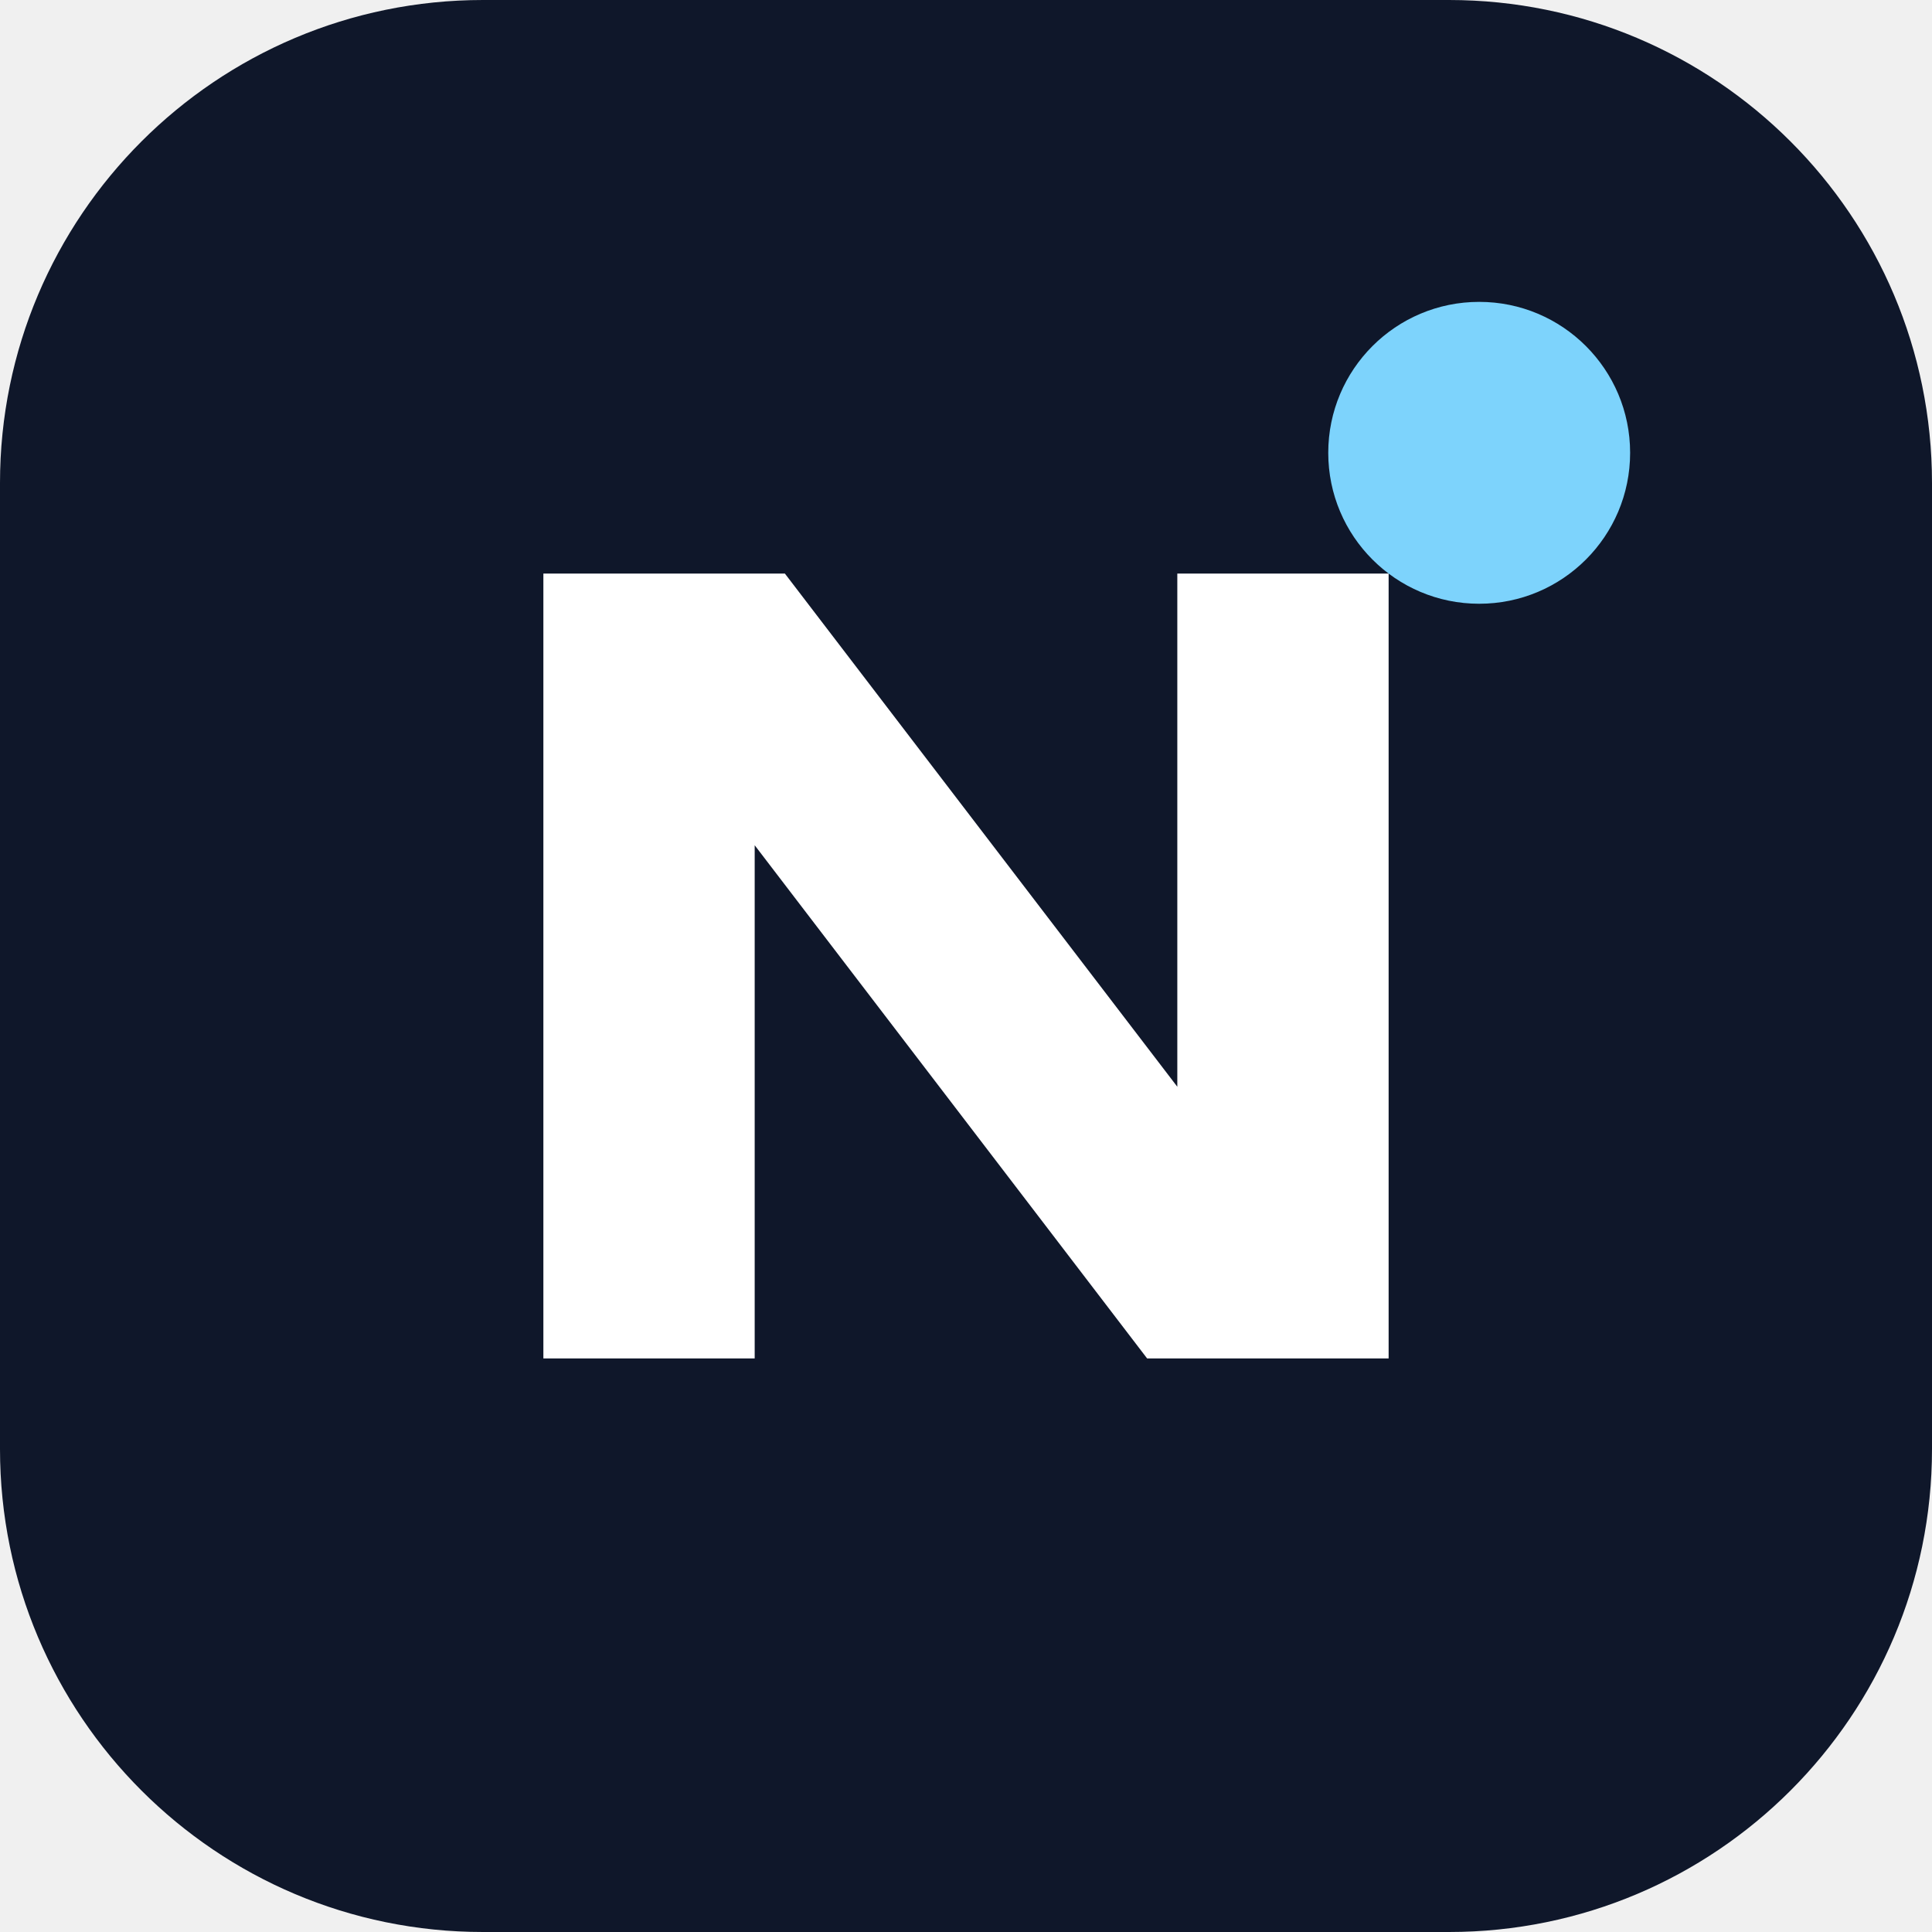
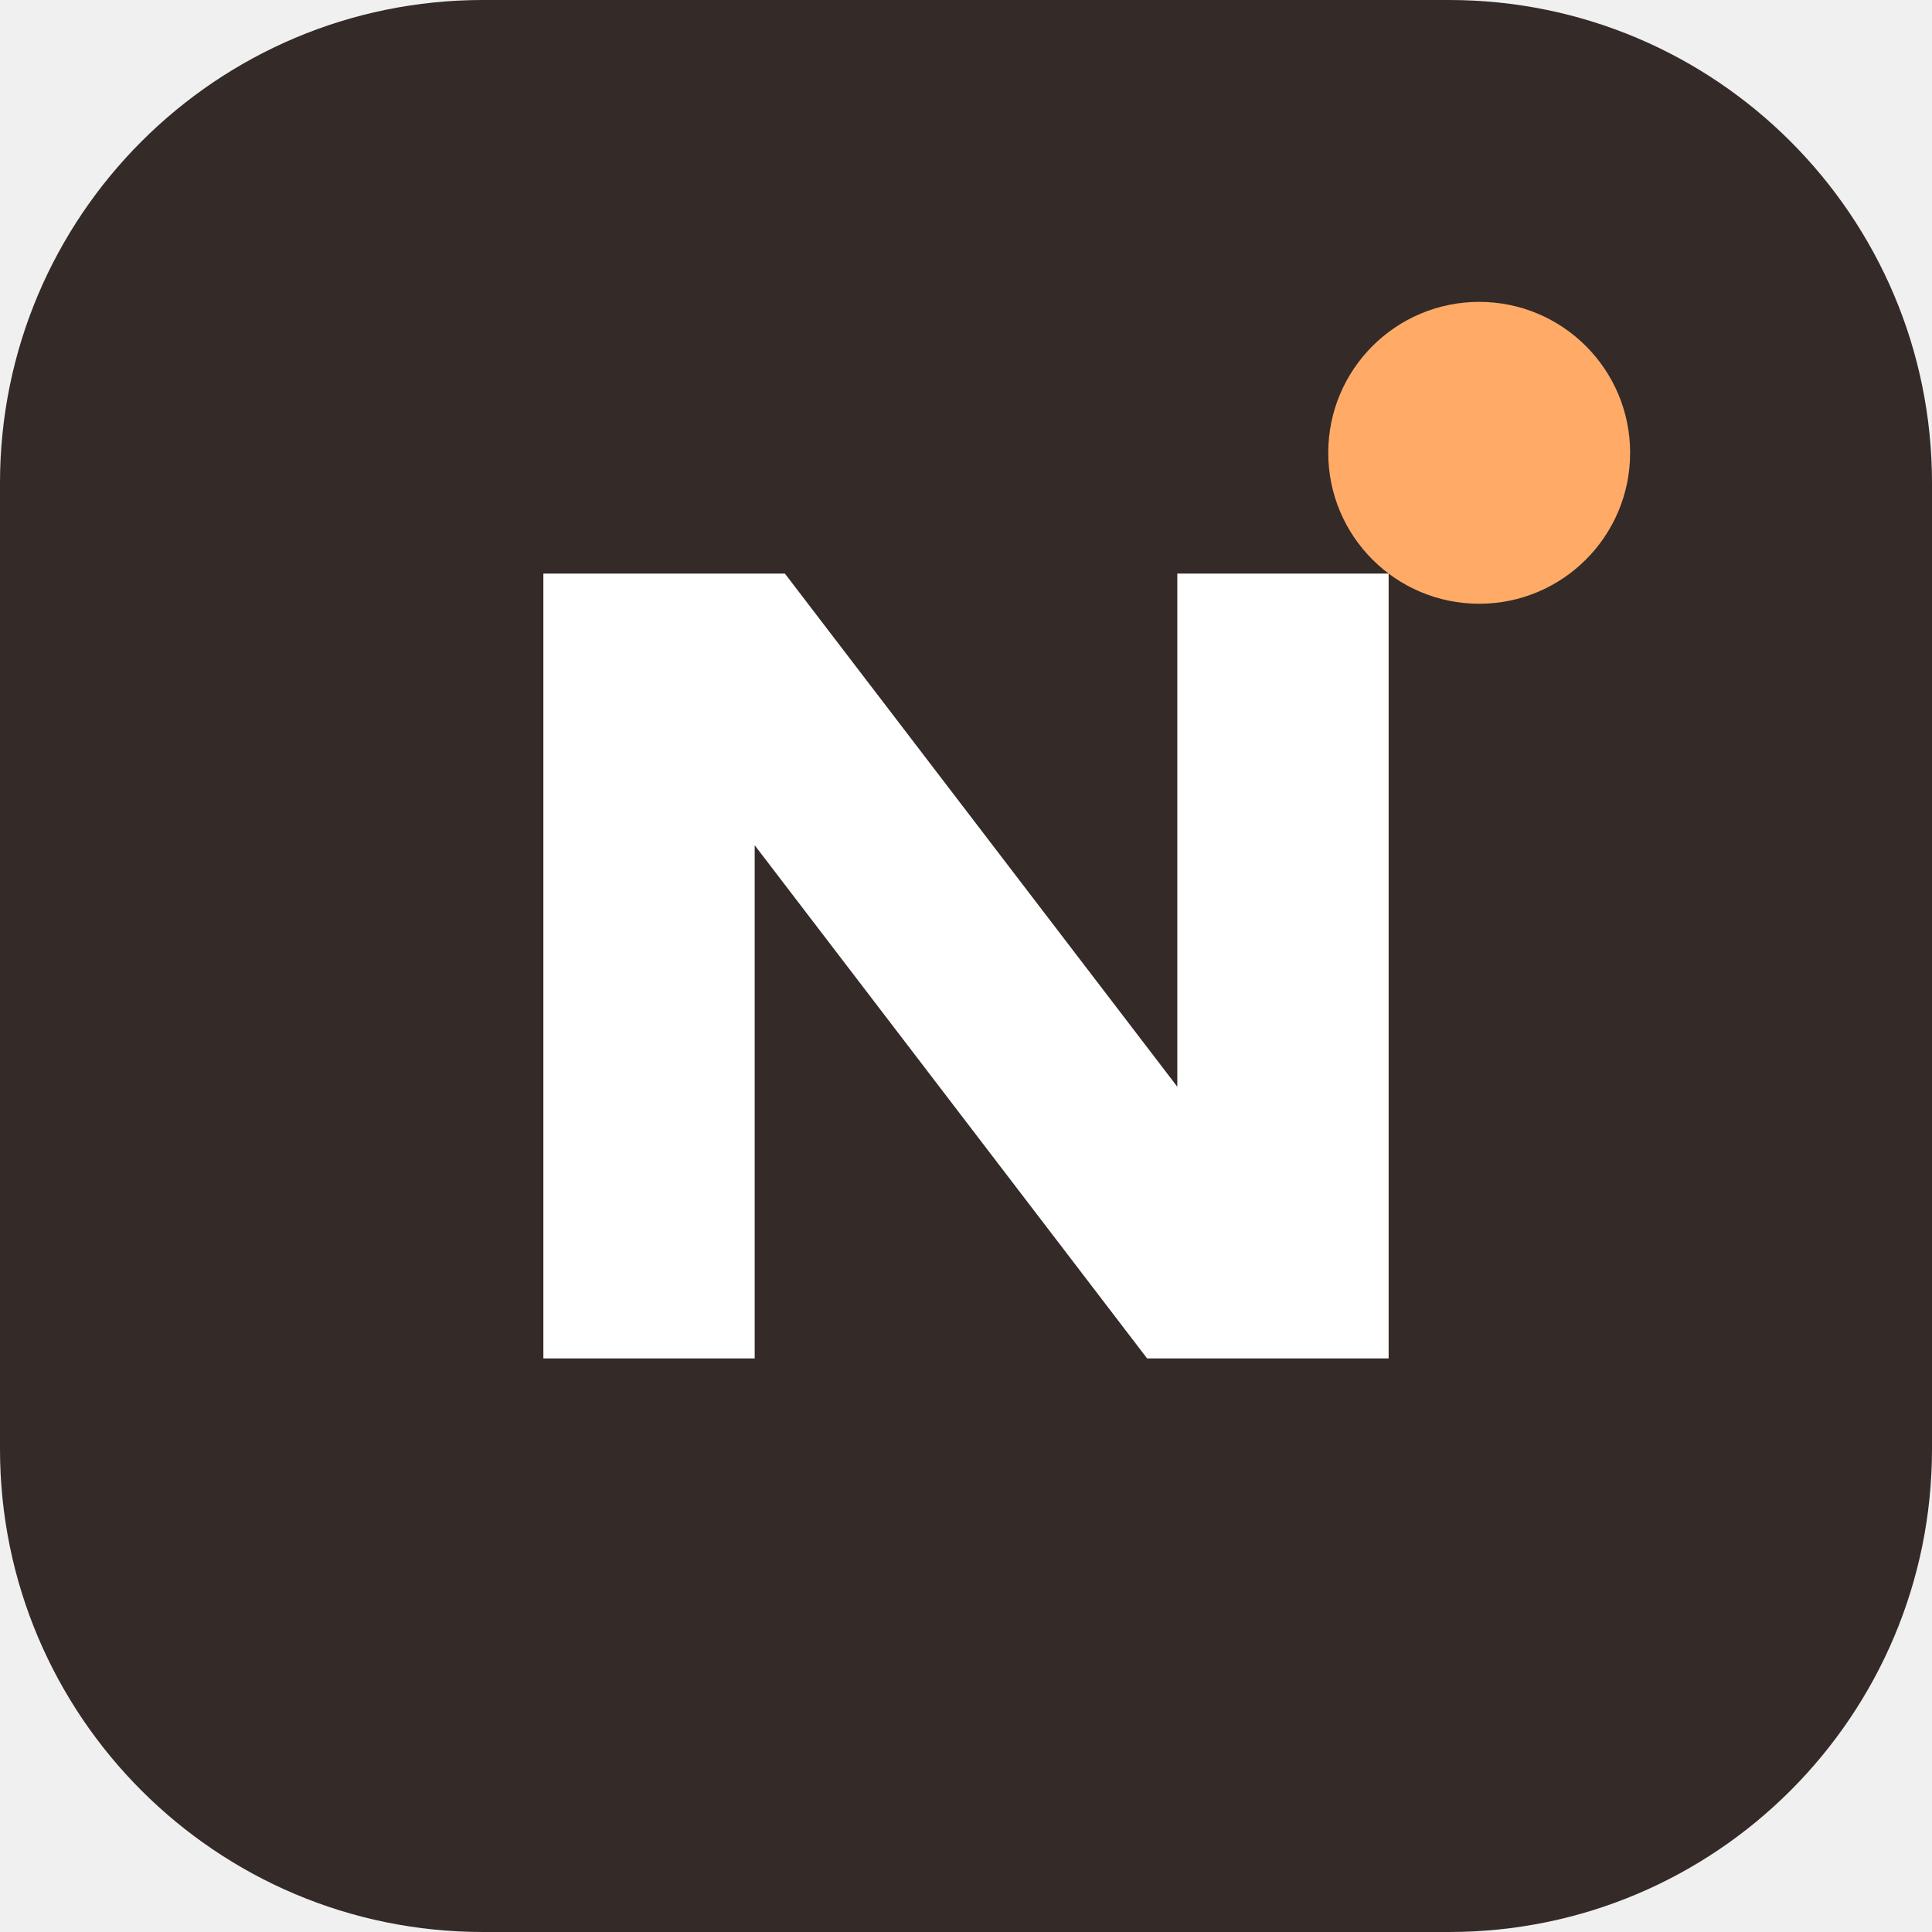
<svg xmlns="http://www.w3.org/2000/svg" viewBox="0 0 64 64" role="img" aria-label="Next App">
-   <rect width="64" height="64" rx="16" fill="#0f172a" />
+   <rect width="64" height="64" rx="16" fill="#342a28" />
  <path d="M18 45V19h8l13 17V19h7v26h-8L25 28v17z" fill="#ffffff" />
-   <circle cx="49" cy="15" r="5" fill="#7dd3fc" />
+   <circle cx="49" cy="15" r="5" fill="#ffab67" />
</svg>
